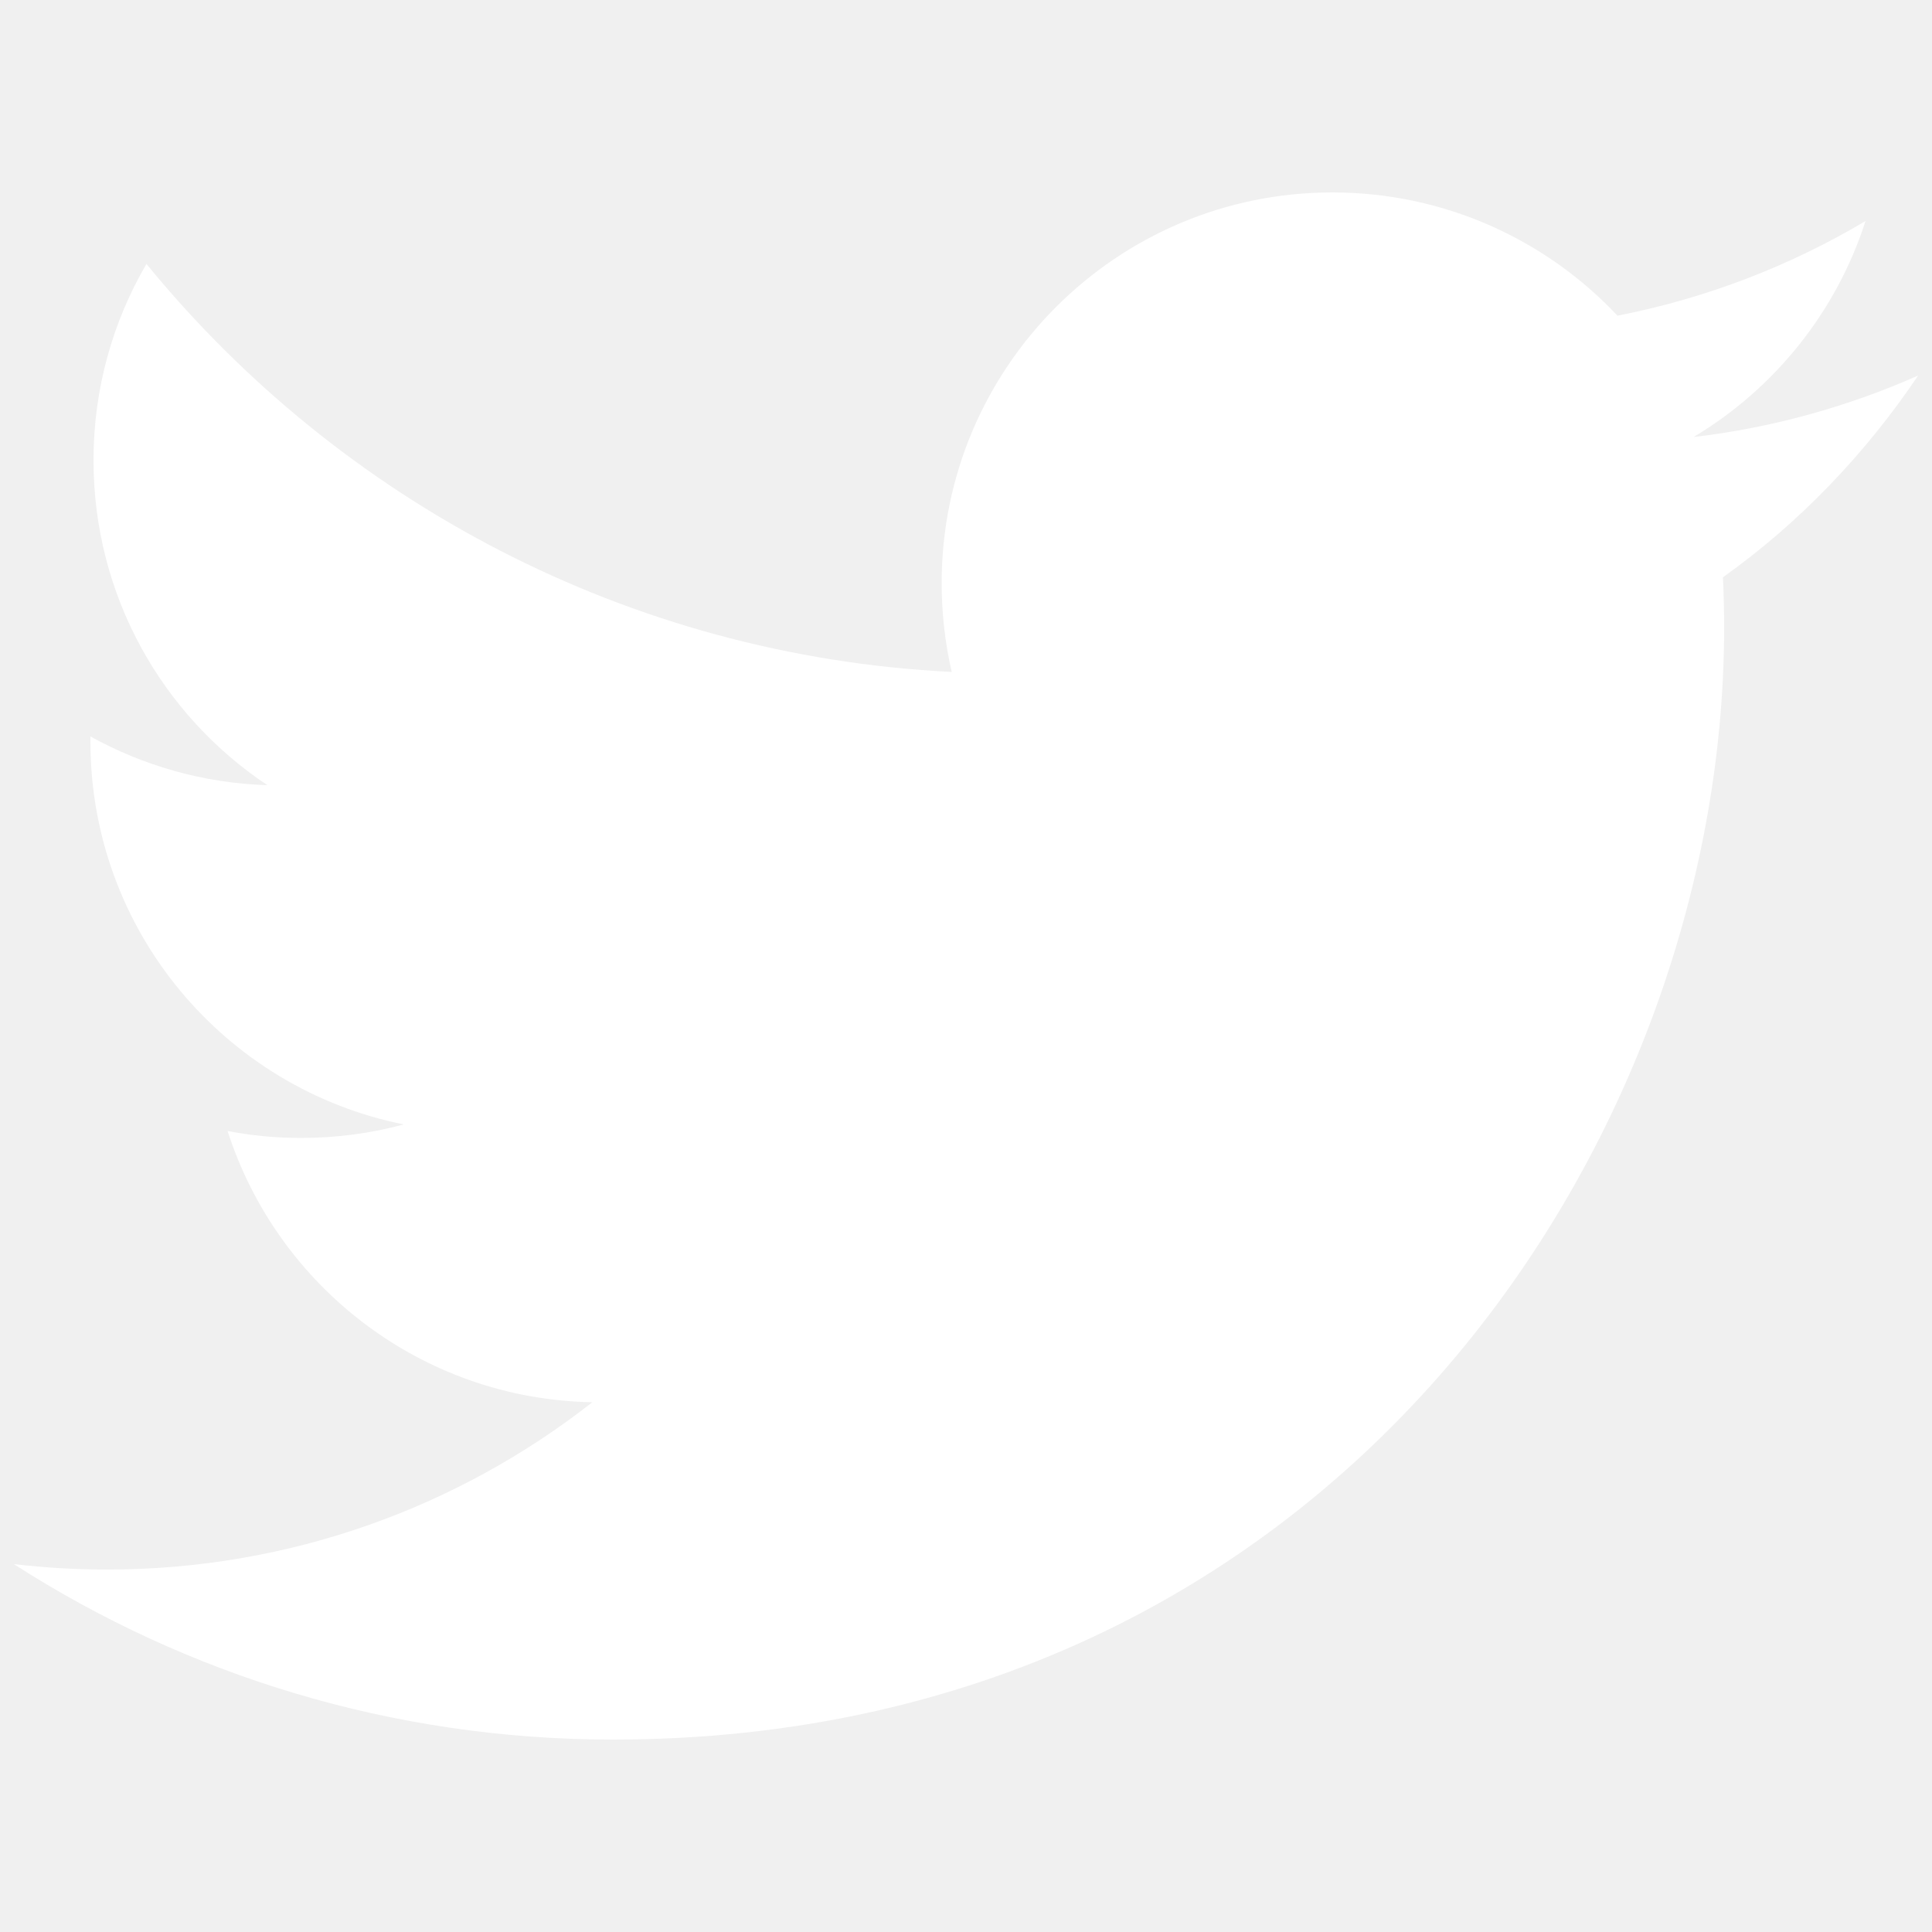
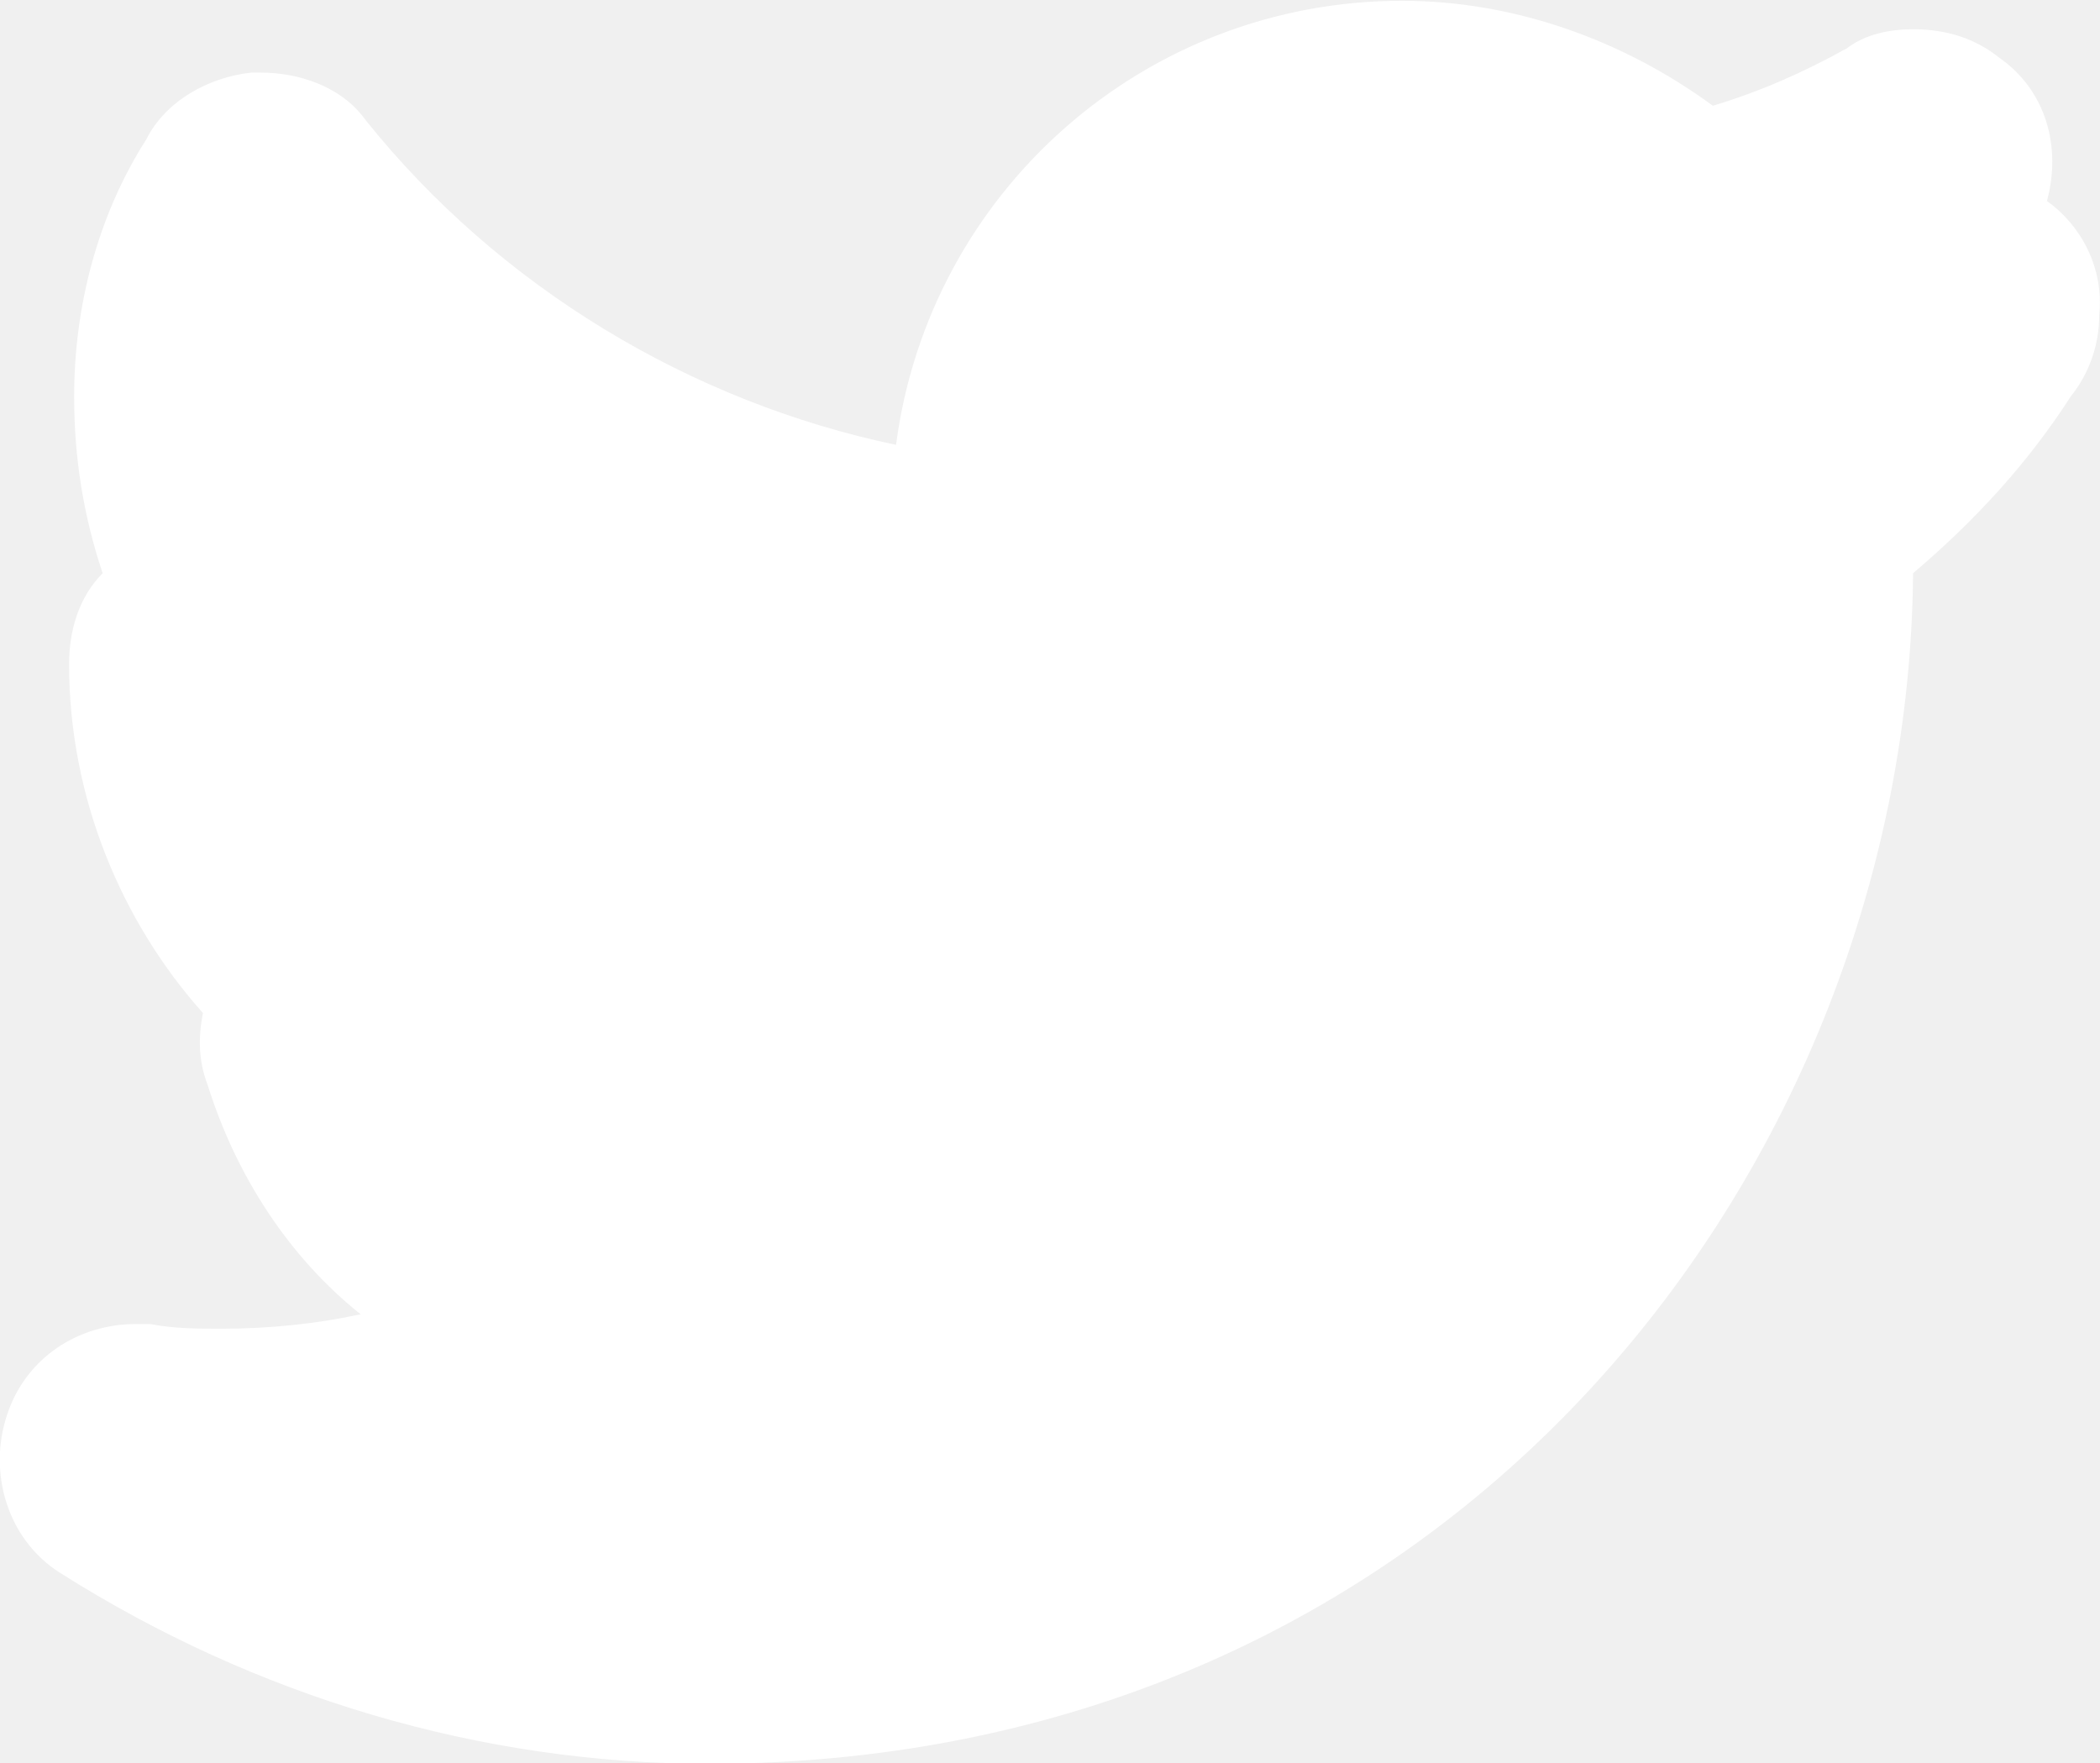
- <svg xmlns="http://www.w3.org/2000/svg" version="1.1" id="Layer_1" x="0px" y="0px" viewBox="0 0 500 500" enable-background="new 0 0 500 500" xml:space="preserve">
-   <path fill="#FFFFFF" d="M496.4,97.2c-18.1,8-37.6,13.5-58.1,15.9c20.9-12.5,36.9-32.3,44.5-55.9c-19.5,11.6-41.2,20-64.2,24.5  c-18.4-19.6-44.7-31.9-73.8-31.9c-55.8,0-101.1,45.3-101.1,101.1c0,7.9,0.9,15.6,2.6,23c-84-4.2-158.5-44.5-208.4-105.6  c-8.7,14.9-13.7,32.3-13.7,50.8c0,35.1,17.8,66,45,84.1c-16.6-0.5-32.2-5.1-45.8-12.6c0,0.4,0,0.8,0,1.3c0,49,34.8,89.8,81.1,99.1  c-8.5,2.3-17.4,3.5-26.6,3.5c-6.5,0-12.8-0.6-19-1.8c12.9,40.2,50.2,69.4,94.4,70.2c-34.6,27.1-78.2,43.3-125.6,43.3  c-8.2,0-16.2-0.5-24.1-1.4c44.7,28.7,97.9,45.4,155,45.4c186,0,287.6-154.1,287.6-287.7c0-4.4-0.1-8.7-0.3-13.1  C465.7,135.3,482.8,117.4,496.4,97.2z" />
+ <svg xmlns="http://www.w3.org/2000/svg" viewBox="0 340.3 538.1 451.7" enable-background="new 0 340.3 538.1 451.7">
+   <path fill="#fff" d="M524.5 391.8c3.7-13.5 0-28.2-12.2-36.7-6.1-4.9-13.5-7.3-22-7.3-6.1 0-12.2 1.2-17.1 4.9-11 6.1-22 11-34.3 14.7-23.3-17.1-51.4-26.9-79.6-26.9-66.1 0-121.2 49-129.7 113.8-52.6-11-101.6-40.4-135.9-83.2-6.1-8.6-17.1-12.2-26.9-12.2h-2.4c-11 1.2-22 7.3-26.9 17.1C25.1 395.4 19 418.7 19 441.9c0 15.9 2.4 30.6 7.3 45.3-6.1 6.1-8.6 14.7-8.6 23.3 0 34.3 13.5 66.1 34.3 89.4-1.2 6.1-1.2 12.2 1.2 18.4 7.3 23.3 20.8 44.1 39.2 58.8-11 2.4-23.3 3.7-35.5 3.7-6.1 0-12.2 0-18.4-1.2h-3.7c-14.7 0-28.2 8.6-33 23.3-4.9 14.7 0 31.8 13.5 40.4 50.2 31.8 107.7 49 166.5 49C374 792 489 637.8 490.2 487.2c15.9-13.5 29.4-28.2 40.4-45.3 4.9-6.1 7.3-13.5 7.3-20.8 1.3-12.2-4.8-23.2-13.4-29.3z" />
</svg>
